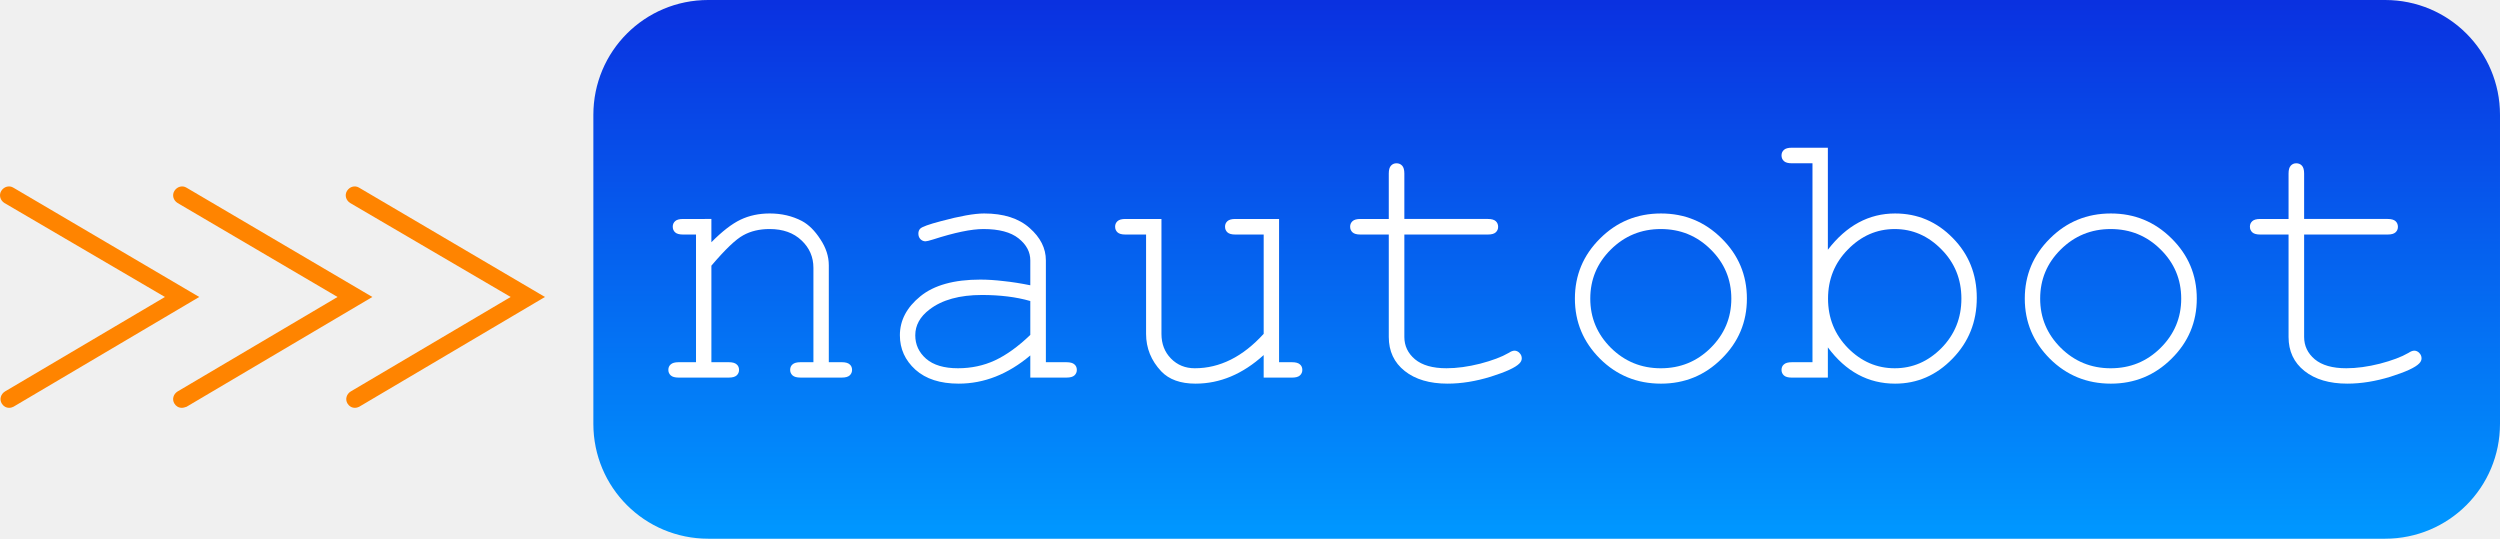
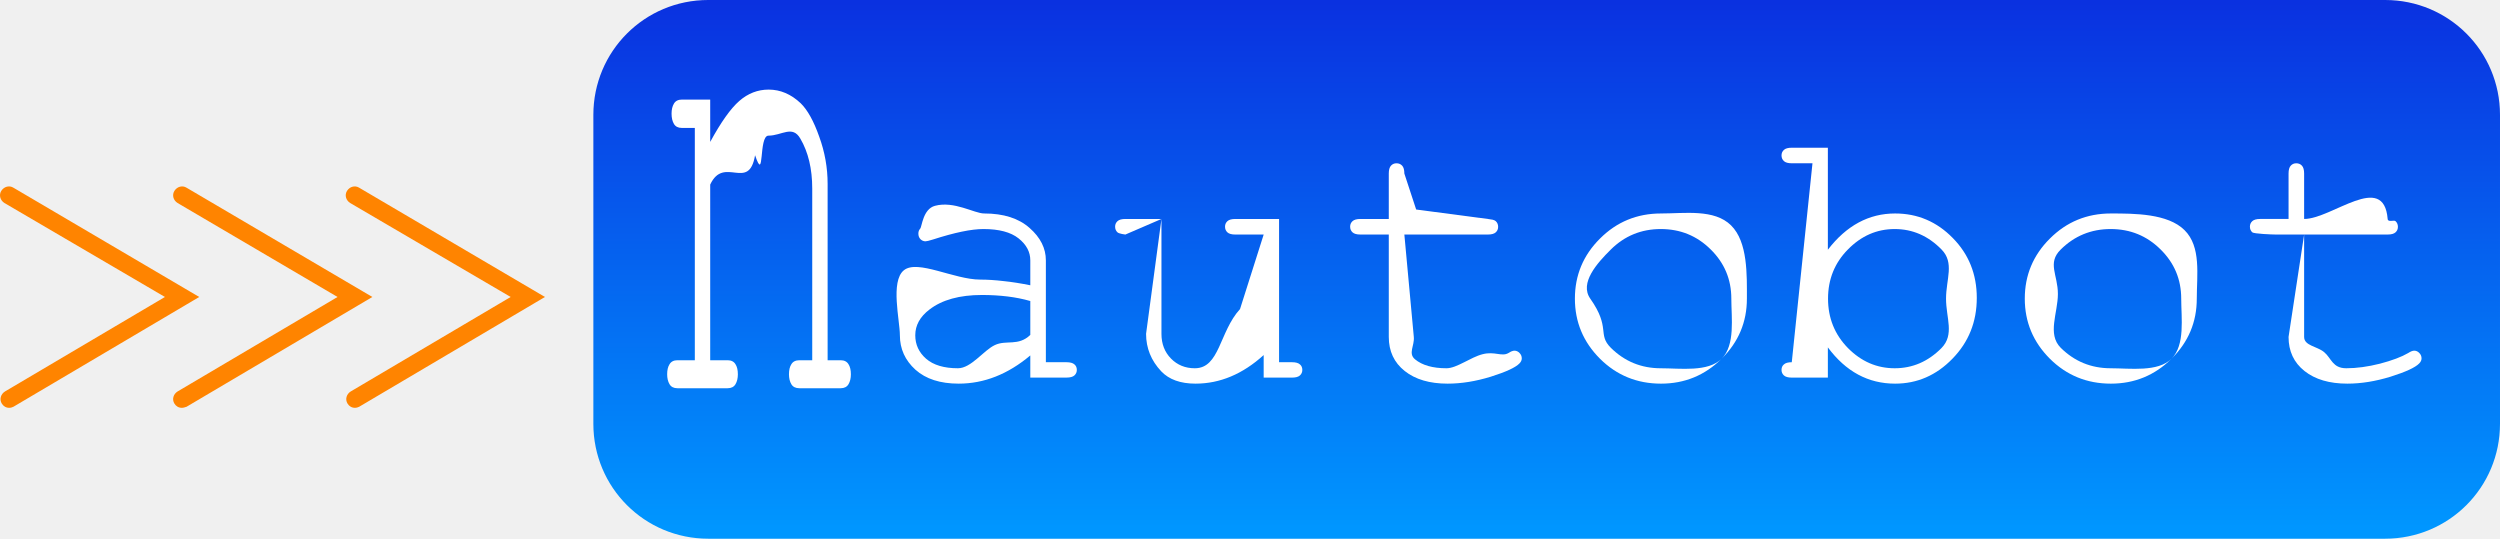
<svg xmlns="http://www.w3.org/2000/svg" xmlns:xlink="http://www.w3.org/1999/xlink" version="1.1" id="Layer_1" x="0px" y="0px" viewBox="0 0 1100 237" xml:space="preserve" width="1100" height="237">
  <defs id="defs198">
    <linearGradient xlink:href="#SVGID_1_" id="linearGradient862" x1="460.851" y1="121.781" x2="460.851" y2="19.86" gradientUnits="userSpaceOnUse" gradientTransform="matrix(0.9979296,0,0,0.986839,-168.0387,-18.99161)" />
    <linearGradient xlink:href="#SVGID_1_" id="linearGradient1083" gradientUnits="userSpaceOnUse" gradientTransform="matrix(0.9979296,0,0,0.986839,-168.0387,-18.99161)" x1="460.851" y1="121.781" x2="460.851" y2="19.86" />
  </defs>
  <style type="text/css" id="style132">
	.st0{fill:url(#SVGID_1_);}
	.st1{fill:#FFFFFF;}
	.st2{fill:#939598;}
	.st3{fill:#FF8400;}
	.st4{fill:url(#SVGID_2_);}
</style>
  <g id="g193" transform="translate(313.2264,67.24769)">
    <linearGradient id="SVGID_1_" gradientUnits="userSpaceOnUse" x1="610.1" y1="101.17" x2="610.1" y2="-0.088" gradientTransform="matrix(0.9928638,0,0,1,-312.4518,0)">
      <stop offset="0" style="stop-color:#0097FF" id="stop134" />
      <stop offset="1" style="stop-color:#0A31E0" id="stop136" />
    </linearGradient>
    <g id="g1081" transform="matrix(2.322459,0,0,2.322459,-313.1232,-67.79805)">
      <path id="rect31" style="fill:url(#linearGradient1083);fill-opacity:1;stroke-width:0.992" d="m 134.137,0.237 h 317.687 c 12.059,0 21.767,9.708 21.767,21.768 v 58.524 c 0,12.059 -9.708,21.768 -21.767,21.768 H 134.137 c -12.059,0 -21.767,-9.708 -21.767,-21.768 V 22.004 c 0,-12.059 9.708,-21.768 21.767,-21.768 z" />
      <g id="g191">
        <g id="g189">
          <g id="g179">
            <path class="st3" d="m 67.2,77.5 c -0.6,0 -1.1,-0.3 -1.4,-0.8 -0.5,-0.8 -0.2,-1.8 0.6,-2.3 L 96.7,56.5 66.3,38.7 c -0.8,-0.5 -1.1,-1.5 -0.6,-2.3 0.5,-0.8 1.5,-1.1 2.3,-0.6 L 103.2,56.5 68,77.3 c -0.2,0.1 -0.5,0.2 -0.8,0.2 z" id="path177" />
          </g>
          <g id="g183" style="stroke-width:1;stroke-miterlimit:4;stroke-dasharray:none">
            <path class="st3" d="m 34.4,77.5 c -0.6,0 -1.1,-0.3 -1.4,-0.8 -0.5,-0.8 -0.2,-1.8 0.6,-2.3 L 63.9,56.5 33.6,38.7 c -0.8,-0.5 -1.1,-1.5 -0.6,-2.3 0.5,-0.8 1.5,-1.1 2.3,-0.6 L 70.5,56.5 35.3,77.3 c -0.3,0.1 -0.6,0.2 -0.9,0.2 z" id="path181" style="stroke-width:1;stroke-miterlimit:4;stroke-dasharray:none" />
          </g>
          <g id="g187">
            <path class="st3" d="M 1.7,77.5 C 1.1,77.5 0.6,77.2 0.3,76.7 -0.2,75.9 0.1,74.9 0.9,74.4 L 31.2,56.5 0.8,38.7 C 0,38.2 -0.3,37.2 0.2,36.4 0.7,35.6 1.7,35.3 2.5,35.8 L 37.7,56.5 2.5,77.3 C 2.3,77.4 2,77.5 1.7,77.5 Z" id="path185" />
          </g>
        </g>
      </g>
      <g aria-label="nautobot" id="text208" style="font-style:normal;font-weight:normal;font-size:71.074px;line-height:1.25;font-family:sans-serif;fill:#ffffff;fill-opacity:1;stroke:none;stroke-width:1.777">
-         <path d="m 134.731,41.721 v 4.407 q 3.054,-3.089 5.518,-4.269 2.464,-1.18 5.553,-1.18 3.332,0 6.073,1.423 1.943,1.041 3.505,3.47 1.596,2.395 1.596,4.928 v 18.358 h 2.464 q 1.041,0 1.492,0.416 0.451,0.382 0.451,1.041 0,0.625 -0.451,1.041 -0.451,0.416 -1.492,0.416 h -7.808 q -1.076,0 -1.527,-0.416 -0.451,-0.416 -0.451,-1.041 0,-0.659 0.451,-1.041 0.451,-0.416 1.527,-0.416 h 2.429 V 50.987 q 0,-3.089 -2.256,-5.206 -2.256,-2.152 -6.038,-2.152 -2.88,0 -4.997,1.18 -2.117,1.145 -6.038,5.761 v 18.289 h 3.297 q 1.041,0 1.492,0.416 0.451,0.382 0.451,1.041 0,0.625 -0.451,1.041 -0.451,0.416 -1.492,0.416 h -9.509 q -1.041,0 -1.492,-0.416 -0.451,-0.416 -0.451,-1.041 0,-0.659 0.451,-1.041 0.451,-0.416 1.492,-0.416 h 3.297 V 44.671 h -2.464 q -1.041,0 -1.492,-0.416 -0.451,-0.416 -0.451,-1.076 0,-0.625 0.451,-1.041 0.451,-0.416 1.492,-0.416 z" style="font-style:normal;font-variant:normal;font-weight:normal;font-stretch:normal;font-size:71.074px;font-family:'Courier New';-inkscape-font-specification:'Courier New, Normal';font-variant-ligatures:normal;font-variant-caps:normal;font-variant-numeric:normal;font-variant-east-asian:normal;fill:#ffffff;stroke-width:1.777" id="path1085" />
-         <path d="M 195.151,71.775 V 67.576 q -6.351,5.344 -13.569,5.344 -5.24,0 -8.19,-2.638 -2.95,-2.672 -2.95,-6.524 0,-4.234 3.887,-7.392 3.887,-3.158 11.348,-3.158 2.013,0 4.373,0.278 2.36,0.243 5.101,0.798 v -4.72 q 0,-2.395 -2.221,-4.164 -2.221,-1.77 -6.663,-1.77 -3.401,0 -9.544,1.978 -1.111,0.347 -1.423,0.347 -0.555,0 -0.972,-0.416 -0.382,-0.416 -0.382,-1.041 0,-0.59 0.347,-0.937 0.486,-0.521 3.922,-1.423 5.414,-1.458 8.19,-1.458 5.518,0 8.607,2.742 3.089,2.707 3.089,6.143 v 19.295 h 3.887 q 1.076,0 1.527,0.416 0.451,0.382 0.451,1.041 0,0.625 -0.451,1.041 -0.451,0.416 -1.527,0.416 z m 0,-14.506 q -2.048,-0.59 -4.338,-0.868 -2.29,-0.278 -4.824,-0.278 -6.351,0 -9.925,2.742 -2.707,2.048 -2.707,4.893 0,2.638 2.048,4.442 2.082,1.805 6.038,1.805 3.783,0 7.01,-1.492 3.262,-1.527 6.698,-4.824 z" style="font-style:normal;font-variant:normal;font-weight:normal;font-stretch:normal;font-size:71.074px;font-family:'Courier New';-inkscape-font-specification:'Courier New, Normal';font-variant-ligatures:normal;font-variant-caps:normal;font-variant-numeric:normal;font-variant-east-asian:normal;fill:#ffffff;stroke-width:1.777" id="path1087" />
-         <path d="m 239.364,71.775 v -4.269 q -5.969,5.414 -12.91,5.414 -4.269,0 -6.49,-2.325 -2.88,-3.054 -2.88,-7.114 v -18.81 h -3.922 q -1.041,0 -1.492,-0.416 -0.451,-0.416 -0.451,-1.076 0,-0.625 0.451,-1.041 0.451,-0.416 1.492,-0.416 h 6.837 v 21.759 q 0,2.846 1.805,4.685 1.805,1.839 4.512,1.839 7.114,0 13.049,-6.524 v -18.81 h -5.379 q -1.041,0 -1.492,-0.416 -0.451,-0.416 -0.451,-1.076 0,-0.625 0.451,-1.041 0.451,-0.416 1.492,-0.416 h 8.294 v 27.139 h 2.464 q 1.041,0 1.492,0.416 0.451,0.382 0.451,1.041 0,0.625 -0.451,1.041 -0.451,0.416 -1.492,0.416 z" style="font-style:normal;font-variant:normal;font-weight:normal;font-stretch:normal;font-size:71.074px;font-family:'Courier New';-inkscape-font-specification:'Courier New, Normal';font-variant-ligatures:normal;font-variant-caps:normal;font-variant-numeric:normal;font-variant-east-asian:normal;fill:#ffffff;stroke-width:1.777" id="path1089" />
-         <path d="m 266.016,41.721 h 15.825 q 1.041,0 1.492,0.416 0.451,0.416 0.451,1.076 0,0.625 -0.451,1.041 -0.451,0.416 -1.492,0.416 h -15.825 v 19.4 q 0,2.533 2.013,4.234 2.048,1.7 5.969,1.7 2.95,0 6.386,-0.868 3.436,-0.902 5.344,-2.013 0.694,-0.451 1.145,-0.451 0.555,0 0.972,0.451 0.416,0.416 0.416,1.006 0,0.521 -0.451,0.972 -1.111,1.145 -5.414,2.499 -4.269,1.319 -8.19,1.319 -5.101,0 -8.121,-2.395 -3.019,-2.395 -3.019,-6.455 V 44.671 h -5.379 q -1.041,0 -1.492,-0.416 -0.451,-0.416 -0.451,-1.076 0,-0.625 0.451,-1.041 0.451,-0.416 1.492,-0.416 h 5.379 v -8.607 q 0,-1.041 0.416,-1.492 0.416,-0.451 1.041,-0.451 0.659,0 1.076,0.451 0.416,0.451 0.416,1.492 z" style="font-style:normal;font-variant:normal;font-weight:normal;font-stretch:normal;font-size:71.074px;font-family:'Courier New';-inkscape-font-specification:'Courier New, Normal';font-variant-ligatures:normal;font-variant-caps:normal;font-variant-numeric:normal;font-variant-east-asian:normal;fill:#ffffff;stroke-width:1.777" id="path1091" />
-         <path d="m 330.913,56.818 q 0,6.663 -4.789,11.383 -4.754,4.72 -11.487,4.72 -6.802,0 -11.556,-4.72 -4.754,-4.754 -4.754,-11.383 0,-6.663 4.754,-11.383 4.754,-4.754 11.556,-4.754 6.733,0 11.487,4.72 4.789,4.72 4.789,11.418 z m -2.95,0 q 0,-5.483 -3.922,-9.335 -3.887,-3.852 -9.439,-3.852 -5.553,0 -9.474,3.887 -3.887,3.852 -3.887,9.301 0,5.414 3.887,9.301 3.922,3.887 9.474,3.887 5.553,0 9.439,-3.852 3.922,-3.887 3.922,-9.335 z" style="font-style:normal;font-variant:normal;font-weight:normal;font-stretch:normal;font-size:71.074px;font-family:'Courier New';-inkscape-font-specification:'Courier New, Normal';font-variant-ligatures:normal;font-variant-caps:normal;font-variant-numeric:normal;font-variant-east-asian:normal;fill:#ffffff;stroke-width:1.777" id="path1093" />
-         <path d="m 346.252,28.222 v 19.33 q 5.275,-6.871 12.736,-6.871 6.386,0 10.932,4.65 4.546,4.616 4.546,11.348 0,6.802 -4.616,11.522 -4.581,4.72 -10.862,4.72 -7.635,0 -12.736,-6.871 v 5.726 h -6.837 q -1.041,0 -1.492,-0.416 -0.451,-0.416 -0.451,-1.041 0,-0.659 0.451,-1.041 0.451,-0.416 1.492,-0.416 H 343.337 V 31.171 h -3.922 q -1.041,0 -1.492,-0.416 -0.451,-0.416 -0.451,-1.076 0,-0.625 0.451,-1.041 0.451,-0.416 1.492,-0.416 z m 25.299,28.596 q 0,-5.518 -3.783,-9.335 -3.783,-3.852 -8.85,-3.852 -5.067,0 -8.85,3.852 -3.783,3.817 -3.783,9.335 0,5.518 3.783,9.37 3.783,3.817 8.85,3.817 5.067,0 8.85,-3.817 3.783,-3.852 3.783,-9.37 z" style="font-style:normal;font-variant:normal;font-weight:normal;font-stretch:normal;font-size:71.074px;font-family:'Courier New';-inkscape-font-specification:'Courier New, Normal';font-variant-ligatures:normal;font-variant-caps:normal;font-variant-numeric:normal;font-variant-east-asian:normal;fill:#ffffff;stroke-width:1.777" id="path1095" />
-         <path d="m 416.146,56.818 q 0,6.663 -4.789,11.383 -4.754,4.72 -11.487,4.72 -6.802,0 -11.556,-4.72 -4.754,-4.754 -4.754,-11.383 0,-6.663 4.754,-11.383 4.754,-4.754 11.556,-4.754 6.733,0 11.487,4.72 4.789,4.72 4.789,11.418 z m -2.95,0 q 0,-5.483 -3.922,-9.335 -3.887,-3.852 -9.439,-3.852 -5.553,0 -9.474,3.887 -3.887,3.852 -3.887,9.301 0,5.414 3.887,9.301 3.922,3.887 9.474,3.887 5.553,0 9.439,-3.852 3.922,-3.887 3.922,-9.335 z" style="font-style:normal;font-variant:normal;font-weight:normal;font-stretch:normal;font-size:71.074px;font-family:'Courier New';-inkscape-font-specification:'Courier New, Normal';font-variant-ligatures:normal;font-variant-caps:normal;font-variant-numeric:normal;font-variant-east-asian:normal;fill:#ffffff;stroke-width:1.777" id="path1097" />
-         <path d="m 436.483,41.721 h 15.825 q 1.041,0 1.492,0.416 0.451,0.416 0.451,1.076 0,0.625 -0.451,1.041 -0.451,0.416 -1.492,0.416 h -15.825 v 19.4 q 0,2.533 2.013,4.234 2.048,1.7 5.969,1.7 2.95,0 6.386,-0.868 3.436,-0.902 5.344,-2.013 0.694,-0.451 1.145,-0.451 0.555,0 0.972,0.451 0.416,0.416 0.416,1.006 0,0.521 -0.451,0.972 -1.111,1.145 -5.414,2.499 -4.269,1.319 -8.19,1.319 -5.101,0 -8.121,-2.395 -3.019,-2.395 -3.019,-6.455 V 44.671 h -5.379 q -1.041,0 -1.492,-0.416 -0.451,-0.416 -0.451,-1.076 0,-0.625 0.451,-1.041 0.451,-0.416 1.492,-0.416 h 5.379 v -8.607 q 0,-1.041 0.416,-1.492 0.416,-0.451 1.041,-0.451 0.659,0 1.076,0.451 0.416,0.451 0.416,1.492 z" style="font-style:normal;font-variant:normal;font-weight:normal;font-stretch:normal;font-size:71.074px;font-family:'Courier New';-inkscape-font-specification:'Courier New, Normal';font-variant-ligatures:normal;font-variant-caps:normal;font-variant-numeric:normal;font-variant-east-asian:normal;fill:#ffffff;stroke-width:1.777" id="path1099" />
+         <path d="m 134.507,19.106 v 8.019 c 2.036,-3.747 3.875,-6.336 5.518,-7.767 1.643,-1.431 3.494,-2.147 5.553,-2.147 2.221,0 4.245,0.863 6.073,2.589 1.296,1.263 2.464,3.368 3.505,6.315 1.064,2.905 1.596,5.894 1.596,8.967 v 33.404 h 2.464 c 0.694,0 1.192,0.253 1.492,0.758 0.301,0.463 0.451,1.095 0.451,1.894 0,0.758 -0.15,1.389 -0.451,1.894 -0.301,0.505 -0.798,0.758 -1.492,0.758 h -7.808 c -0.717,0 -1.226,-0.253 -1.527,-0.758 -0.301,-0.505 -0.451,-1.137 -0.451,-1.894 0,-0.8 0.15,-1.431 0.451,-1.894 0.301,-0.505 0.81,-0.758 1.527,-0.758 h 2.429 V 35.965 c 0,-3.747 -0.752,-6.904 -2.256,-9.472 -1.504,-2.61 -3.517,-0.557 -6.038,-0.557 -1.92,0 -0.676,9.221 -2.535,3.714 -1.187,6.985 -5.886,-0.041 -8.501,5.558 v 33.278 h 3.297 c 0.694,0 1.192,0.253 1.492,0.758 0.301,0.463 0.451,1.095 0.451,1.894 0,0.758 -0.15,1.389 -0.451,1.894 -0.301,0.505 -0.798,0.758 -1.492,0.758 h -9.509 c -0.694,0 -1.192,-0.253 -1.492,-0.758 -0.301,-0.505 -0.451,-1.137 -0.451,-1.894 0,-0.8 0.15,-1.431 0.451,-1.894 0.301,-0.505 0.798,-0.758 1.492,-0.758 h 3.297 V 24.473 h -2.464 c -0.694,0 -1.192,-0.253 -1.492,-0.758 -0.301,-0.505 -0.451,-1.158 -0.451,-1.958 0,-0.758 0.15,-1.389 0.451,-1.894 0.301,-0.505 0.798,-0.758 1.492,-0.758 z" style="font-style:normal;font-variant:normal;font-weight:normal;font-stretch:normal;font-size:71.074px;font-family:'Courier New';-inkscape-font-specification:'Courier New, Normal';font-variant-ligatures:normal;font-variant-caps:normal;font-variant-numeric:normal;font-variant-east-asian:normal;fill:#ffffff;stroke-width:2.397" id="path1085" />
+         <path d="M 195.151,71.775 V 67.576 c -4.234,3.563 -8.757,5.344 -13.569,5.344 -3.494,0 -6.224,-0.879 -8.19,-2.638 -1.967,-1.781 -2.95,-3.956 -2.95,-6.524 0,-2.823 -1.838,-10.211 0.753,-12.316 2.591,-2.105 9.508,1.766 14.482,1.766 1.342,0 2.799,0.093 4.373,0.278 1.573,0.162 3.274,0.428 5.101,0.798 v -4.72 c 0,-1.596 -0.74,-2.985 -2.221,-4.164 -1.481,-1.18 -3.702,-1.77 -6.663,-1.77 -2.267,0 -5.449,0.659 -9.544,1.978 -0.74,0.231 -1.215,0.347 -1.423,0.347 -0.37,0 -0.694,-0.139 -0.972,-0.416 -0.255,-0.278 -0.382,-0.625 -0.382,-1.041 0,-0.393 0.116,-0.706 0.347,-0.937 0.324,-0.347 0.512,-3.731 2.802,-4.333 3.609,-0.972 7.458,1.452 9.309,1.452 3.679,0 6.547,0.914 8.607,2.742 2.059,1.805 3.089,3.852 3.089,6.143 v 19.295 h 3.887 c 0.717,0 1.226,0.139 1.527,0.416 0.301,0.254 0.451,0.602 0.451,1.041 0,0.416 -0.15,0.763 -0.451,1.041 -0.301,0.278 -0.81,0.416 -1.527,0.416 z m 0,-14.506 c -1.365,-0.393 -2.811,-0.683 -4.338,-0.868 -1.527,-0.185 -3.135,-0.278 -4.824,-0.278 -4.234,0 -7.542,0.914 -9.925,2.742 -1.805,1.365 -2.707,2.996 -2.707,4.893 0,1.758 0.683,3.239 2.048,4.442 1.388,1.203 3.401,1.805 6.038,1.805 2.522,0 4.859,-3.407 7.01,-4.402 2.175,-1.018 4.407,0.284 6.698,-1.914 z" style="font-style:normal;font-variant:normal;font-weight:normal;font-stretch:normal;font-size:71.074px;font-family:'Courier New';-inkscape-font-specification:'Courier New, Normal';font-variant-ligatures:normal;font-variant-caps:normal;font-variant-numeric:normal;font-variant-east-asian:normal;fill:#ffffff;stroke-width:1.777" id="path1087" />
+         <path d="m 239.364,71.775 v -4.269 c -3.979,3.609 -8.283,5.414 -12.91,5.414 -2.846,0 -5.009,-0.775 -6.49,-2.325 -1.92,-2.036 -2.88,-4.407 -2.88,-7.114 l 2.915,-21.759 -6.837,2.95 c 0,0 -1.192,-0.139 -1.492,-0.416 -0.301,-0.278 -0.451,-0.636 -0.451,-1.076 0,-0.416 0.15,-0.763 0.451,-1.041 0.301,-0.278 0.798,-0.416 1.492,-0.416 h 6.837 v 21.759 c 0,1.897 0.602,3.459 1.805,4.685 1.203,1.226 2.707,1.839 4.512,1.839 4.743,0 4.616,-6.875 8.572,-11.225 l 4.477,-14.109 h -5.379 c -0.694,0 -1.192,-0.139 -1.492,-0.416 -0.301,-0.278 -0.451,-0.636 -0.451,-1.076 0,-0.416 0.15,-0.763 0.451,-1.041 0.301,-0.278 0.798,-0.416 1.492,-0.416 h 8.294 v 27.139 h 2.464 c 0.694,0 1.192,0.139 1.492,0.416 0.301,0.254 0.451,0.602 0.451,1.041 0,0.416 -0.15,0.763 -0.451,1.041 -0.301,0.278 -0.798,0.416 -1.492,0.416 z" style="font-style:normal;font-variant:normal;font-weight:normal;font-stretch:normal;font-size:71.074px;font-family:'Courier New';-inkscape-font-specification:'Courier New, Normal';font-variant-ligatures:normal;font-variant-caps:normal;font-variant-numeric:normal;font-variant-east-asian:normal;fill:#ffffff;stroke-width:1.777" id="path1089" />
+         <path d="m 268.255,39.931 13.587,1.791 c 0.688,0.091 1.192,0.139 1.492,0.416 0.301,0.278 0.451,0.636 0.451,1.076 0,0.416 -0.15,0.763 -0.451,1.041 -0.301,0.278 -0.798,0.416 -1.492,0.416 h -15.825 l 1.791,19.4 c 0.155,1.682 -1.12,3.1 0.222,4.234 1.365,1.134 3.355,1.7 5.969,1.7 1.967,0 4.543,-2.08 6.833,-2.658 2.29,-0.602 3.624,0.518 4.897,-0.222 0.463,-0.301 0.844,-0.451 1.145,-0.451 0.37,0 0.694,0.15 0.972,0.451 0.278,0.278 0.416,0.613 0.416,1.006 0,0.347 -0.15,0.671 -0.451,0.972 -0.74,0.763 -2.545,1.596 -5.414,2.499 -2.846,0.879 -5.576,1.319 -8.19,1.319 -3.401,0 -6.108,-0.798 -8.121,-2.395 -2.013,-1.596 -3.019,-3.748 -3.019,-6.455 V 44.671 h -5.379 c -0.694,0 -1.192,-0.139 -1.492,-0.416 -0.301,-0.278 -0.451,-0.636 -0.451,-1.076 0,-0.416 0.15,-0.763 0.451,-1.041 0.301,-0.278 0.798,-0.416 1.492,-0.416 h 5.379 v -8.607 c 0,-0.694 0.139,-1.192 0.416,-1.492 0.278,-0.301 0.625,-0.451 1.041,-0.451 0.44,0 0.798,0.15 1.076,0.451 0.278,0.301 0.416,0.798 0.416,1.492 z" style="font-style:normal;font-variant:normal;font-weight:normal;font-stretch:normal;font-size:71.074px;font-family:'Courier New';-inkscape-font-specification:'Courier New, Normal';font-variant-ligatures:normal;font-variant-caps:normal;font-variant-numeric:normal;font-variant-east-asian:normal;fill:#ffffff;stroke-width:1.777" id="path1091" />
+         <path d="m 330.913,56.818 c 0,4.442 -1.596,8.236 -4.789,11.383 -3.17,3.146 -6.999,4.72 -11.487,4.72 -4.535,0 -8.387,-1.573 -11.556,-4.72 -3.17,-3.17 -4.754,-6.964 -4.754,-11.383 0,-4.442 1.585,-8.236 4.754,-11.383 3.17,-3.17 7.022,-4.754 11.556,-4.754 4.488,0 10.108,-0.889 13.278,2.258 3.193,3.146 2.998,9.415 2.998,13.88 z m -2.95,0 c 0,-3.655 -1.307,-6.767 -3.922,-9.335 -2.591,-2.568 -5.738,-3.852 -9.439,-3.852 -3.702,0 -6.86,1.296 -9.474,3.887 -2.591,2.568 -5.977,6.33 -3.887,9.301 3.918,5.568 1.296,6.709 3.887,9.301 2.614,2.591 5.772,3.887 9.474,3.887 3.702,0 8.931,0.763 11.522,-1.805 2.614,-2.591 1.839,-7.751 1.839,-11.383 z" style="font-style:normal;font-variant:normal;font-weight:normal;font-stretch:normal;font-size:71.074px;font-family:'Courier New';-inkscape-font-specification:'Courier New, Normal';font-variant-ligatures:normal;font-variant-caps:normal;font-variant-numeric:normal;font-variant-east-asian:normal;fill:#ffffff;stroke-width:1.777" id="path1093" />
+         <path d="m 346.252,28.222 v 19.33 c 3.517,-4.581 7.762,-6.871 12.736,-6.871 4.257,0 7.901,1.55 10.932,4.65 3.031,3.077 4.546,6.86 4.546,11.348 0,4.535 -1.539,8.375 -4.616,11.522 -3.054,3.146 -6.675,4.72 -10.862,4.72 -5.09,0 -9.335,-2.29 -12.736,-6.871 v 5.726 h -6.837 c -0.694,0 -1.192,-0.139 -1.492,-0.416 -0.301,-0.278 -0.451,-0.625 -0.451,-1.041 0,-0.44 0.15,-0.787 0.451,-1.041 0.301,-0.278 0.798,-0.416 1.492,-0.416 v 0 L 343.337,31.171 h -3.922 c -0.694,0 -1.192,-0.139 -1.492,-0.416 -0.301,-0.278 -0.451,-0.636 -0.451,-1.076 0,-0.416 0.15,-0.763 0.451,-1.041 0.301,-0.278 0.798,-0.416 1.492,-0.416 z m 22.389,28.596 c 0,-3.679 1.649,-6.79 -0.873,-9.335 -2.522,-2.568 -5.472,-3.852 -8.85,-3.852 -3.378,0 -6.328,1.284 -8.85,3.852 -2.522,2.545 -3.783,5.657 -3.783,9.335 0,3.679 1.261,6.802 3.783,9.37 2.522,2.545 5.472,3.817 8.85,3.817 3.378,0 6.328,-1.272 8.85,-3.817 2.522,-2.568 0.873,-5.691 0.873,-9.37 z" style="font-style:normal;font-variant:normal;font-weight:normal;font-stretch:normal;font-size:71.074px;font-family:'Courier New';-inkscape-font-specification:'Courier New, Normal';font-variant-ligatures:normal;font-variant-caps:normal;font-variant-numeric:normal;font-variant-east-asian:normal;fill:#ffffff;stroke-width:1.777" id="path1095" />
+         <path d="m 416.146,56.818 c 0,4.442 -1.596,8.236 -4.789,11.383 -3.17,3.146 -6.999,4.72 -11.487,4.72 -4.535,0 -8.387,-1.573 -11.556,-4.72 -3.17,-3.17 -4.754,-6.964 -4.754,-11.383 0,-4.442 1.585,-8.236 4.754,-11.383 3.17,-3.17 7.022,-4.754 11.556,-4.754 4.488,0 10.78,0.006 13.949,3.153 3.193,3.146 2.327,8.519 2.327,12.984 z m -2.95,0 c 0,-3.655 -1.307,-6.767 -3.922,-9.335 -2.591,-2.568 -5.738,-3.852 -9.439,-3.852 -3.702,0 -6.86,1.296 -9.474,3.887 -2.591,2.568 -0.529,4.773 -0.529,8.405 0,3.609 -2.062,7.605 0.529,10.196 2.614,2.591 5.772,3.887 9.474,3.887 3.702,0 8.931,0.763 11.522,-1.805 2.614,-2.591 1.839,-7.751 1.839,-11.383 z" style="font-style:normal;font-variant:normal;font-weight:normal;font-stretch:normal;font-size:71.074px;font-family:'Courier New';-inkscape-font-specification:'Courier New, Normal';font-variant-ligatures:normal;font-variant-caps:normal;font-variant-numeric:normal;font-variant-east-asian:normal;fill:#ffffff;stroke-width:1.777" id="path1097" />
+         <path d="m 436.483,41.721 c 5.275,0 15.083,-9.065 15.825,0 0.057,0.692 1.192,0.139 1.492,0.416 0.301,0.278 0.451,0.636 0.451,1.076 0,0.416 -0.15,0.763 -0.451,1.041 -0.301,0.278 -0.798,0.416 -1.492,0.416 h -15.825 v 19.4 c 0,1.689 2.462,1.757 3.804,2.891 1.365,1.134 1.564,3.044 4.178,3.044 1.967,0 4.095,-0.289 6.386,-0.868 2.29,-0.602 4.072,-1.272 5.344,-2.013 0.463,-0.301 0.844,-0.451 1.145,-0.451 0.37,0 0.694,0.15 0.972,0.451 0.278,0.278 0.416,0.613 0.416,1.006 0,0.347 -0.15,0.671 -0.451,0.972 -0.74,0.763 -2.545,1.596 -5.414,2.499 -2.846,0.879 -5.576,1.319 -8.19,1.319 -3.401,0 -6.108,-0.798 -8.121,-2.395 -2.013,-1.596 -3.019,-3.748 -3.019,-6.455 l 2.95,-19.4 h -5.379 c -0.694,0 -4.141,-0.139 -4.442,-0.416 -0.301,-0.278 -0.451,-0.636 -0.451,-1.076 0,-0.416 0.15,-0.763 0.451,-1.041 0.301,-0.278 0.798,-0.416 1.492,-0.416 h 5.379 v -8.607 c 0,-0.694 0.139,-1.192 0.416,-1.492 0.278,-0.301 0.625,-0.451 1.041,-0.451 0.44,0 0.798,0.15 1.076,0.451 0.278,0.301 0.416,0.798 0.416,1.492 z" style="font-style:normal;font-variant:normal;font-weight:normal;font-stretch:normal;font-size:71.074px;font-family:'Courier New';-inkscape-font-specification:'Courier New, Normal';font-variant-ligatures:normal;font-variant-caps:normal;font-variant-numeric:normal;font-variant-east-asian:normal;fill:#ffffff;stroke-width:1.777" id="path1099" />
      </g>
    </g>
  </g>
</svg>
